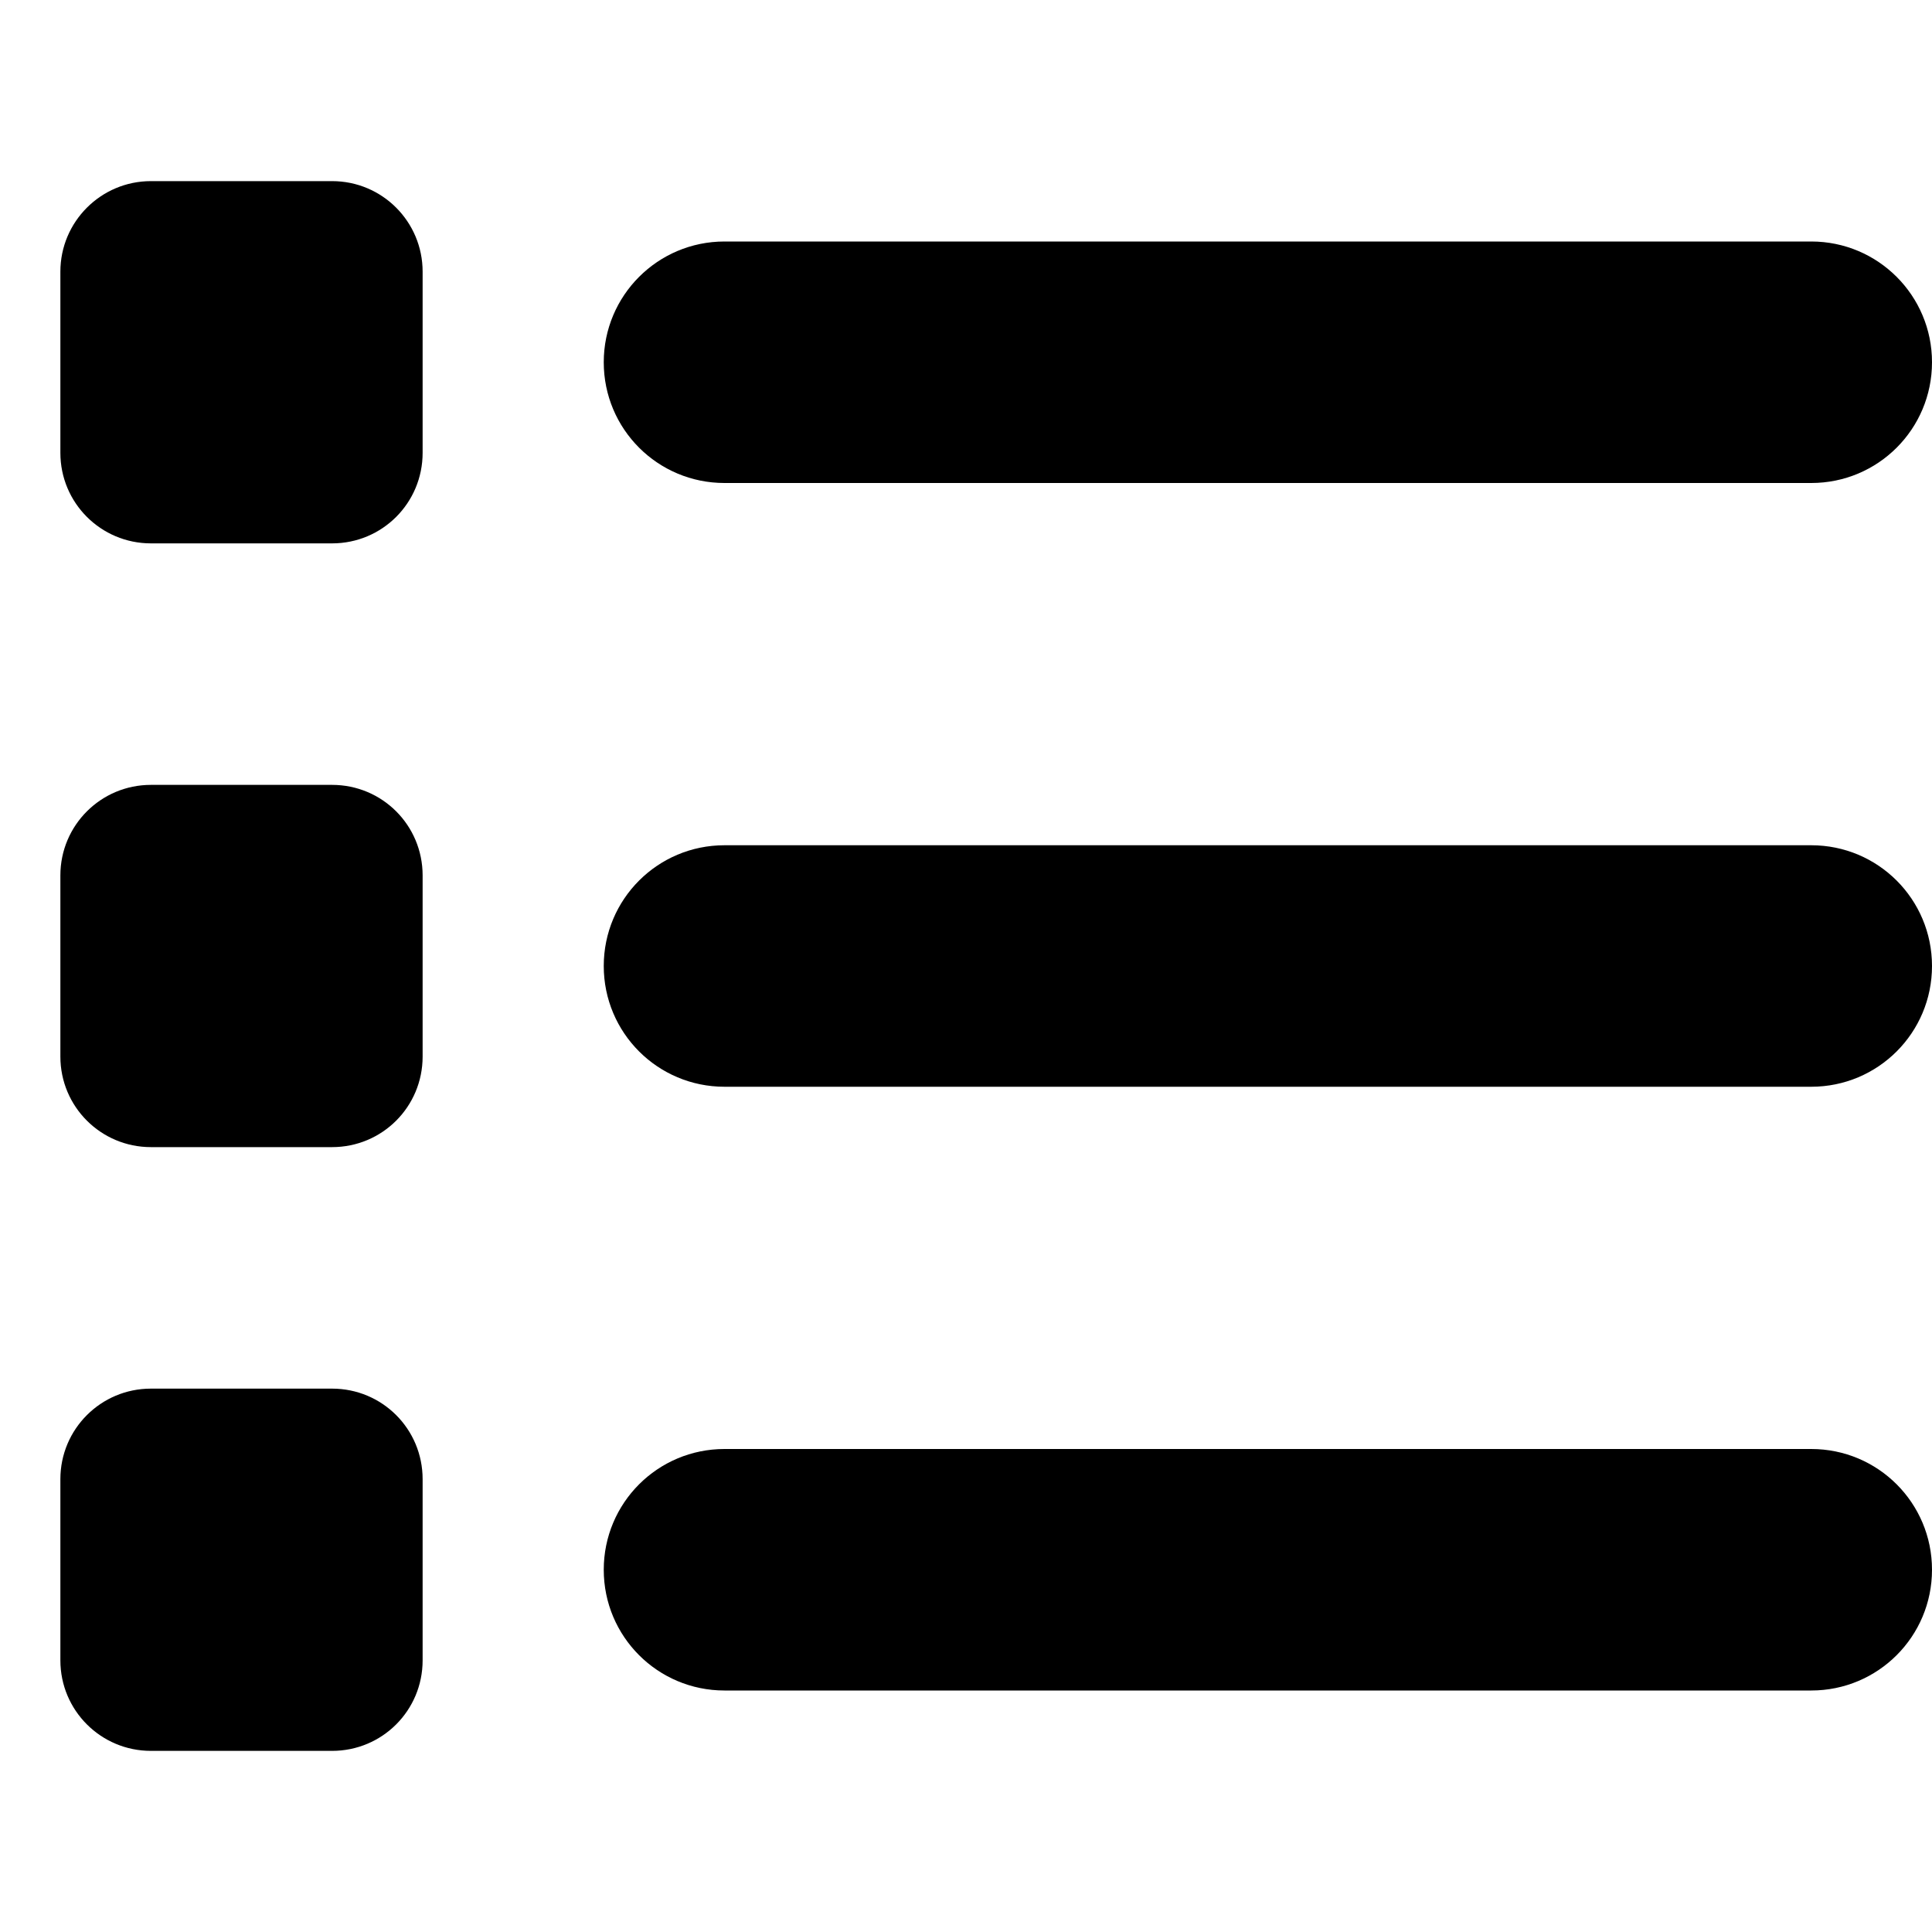
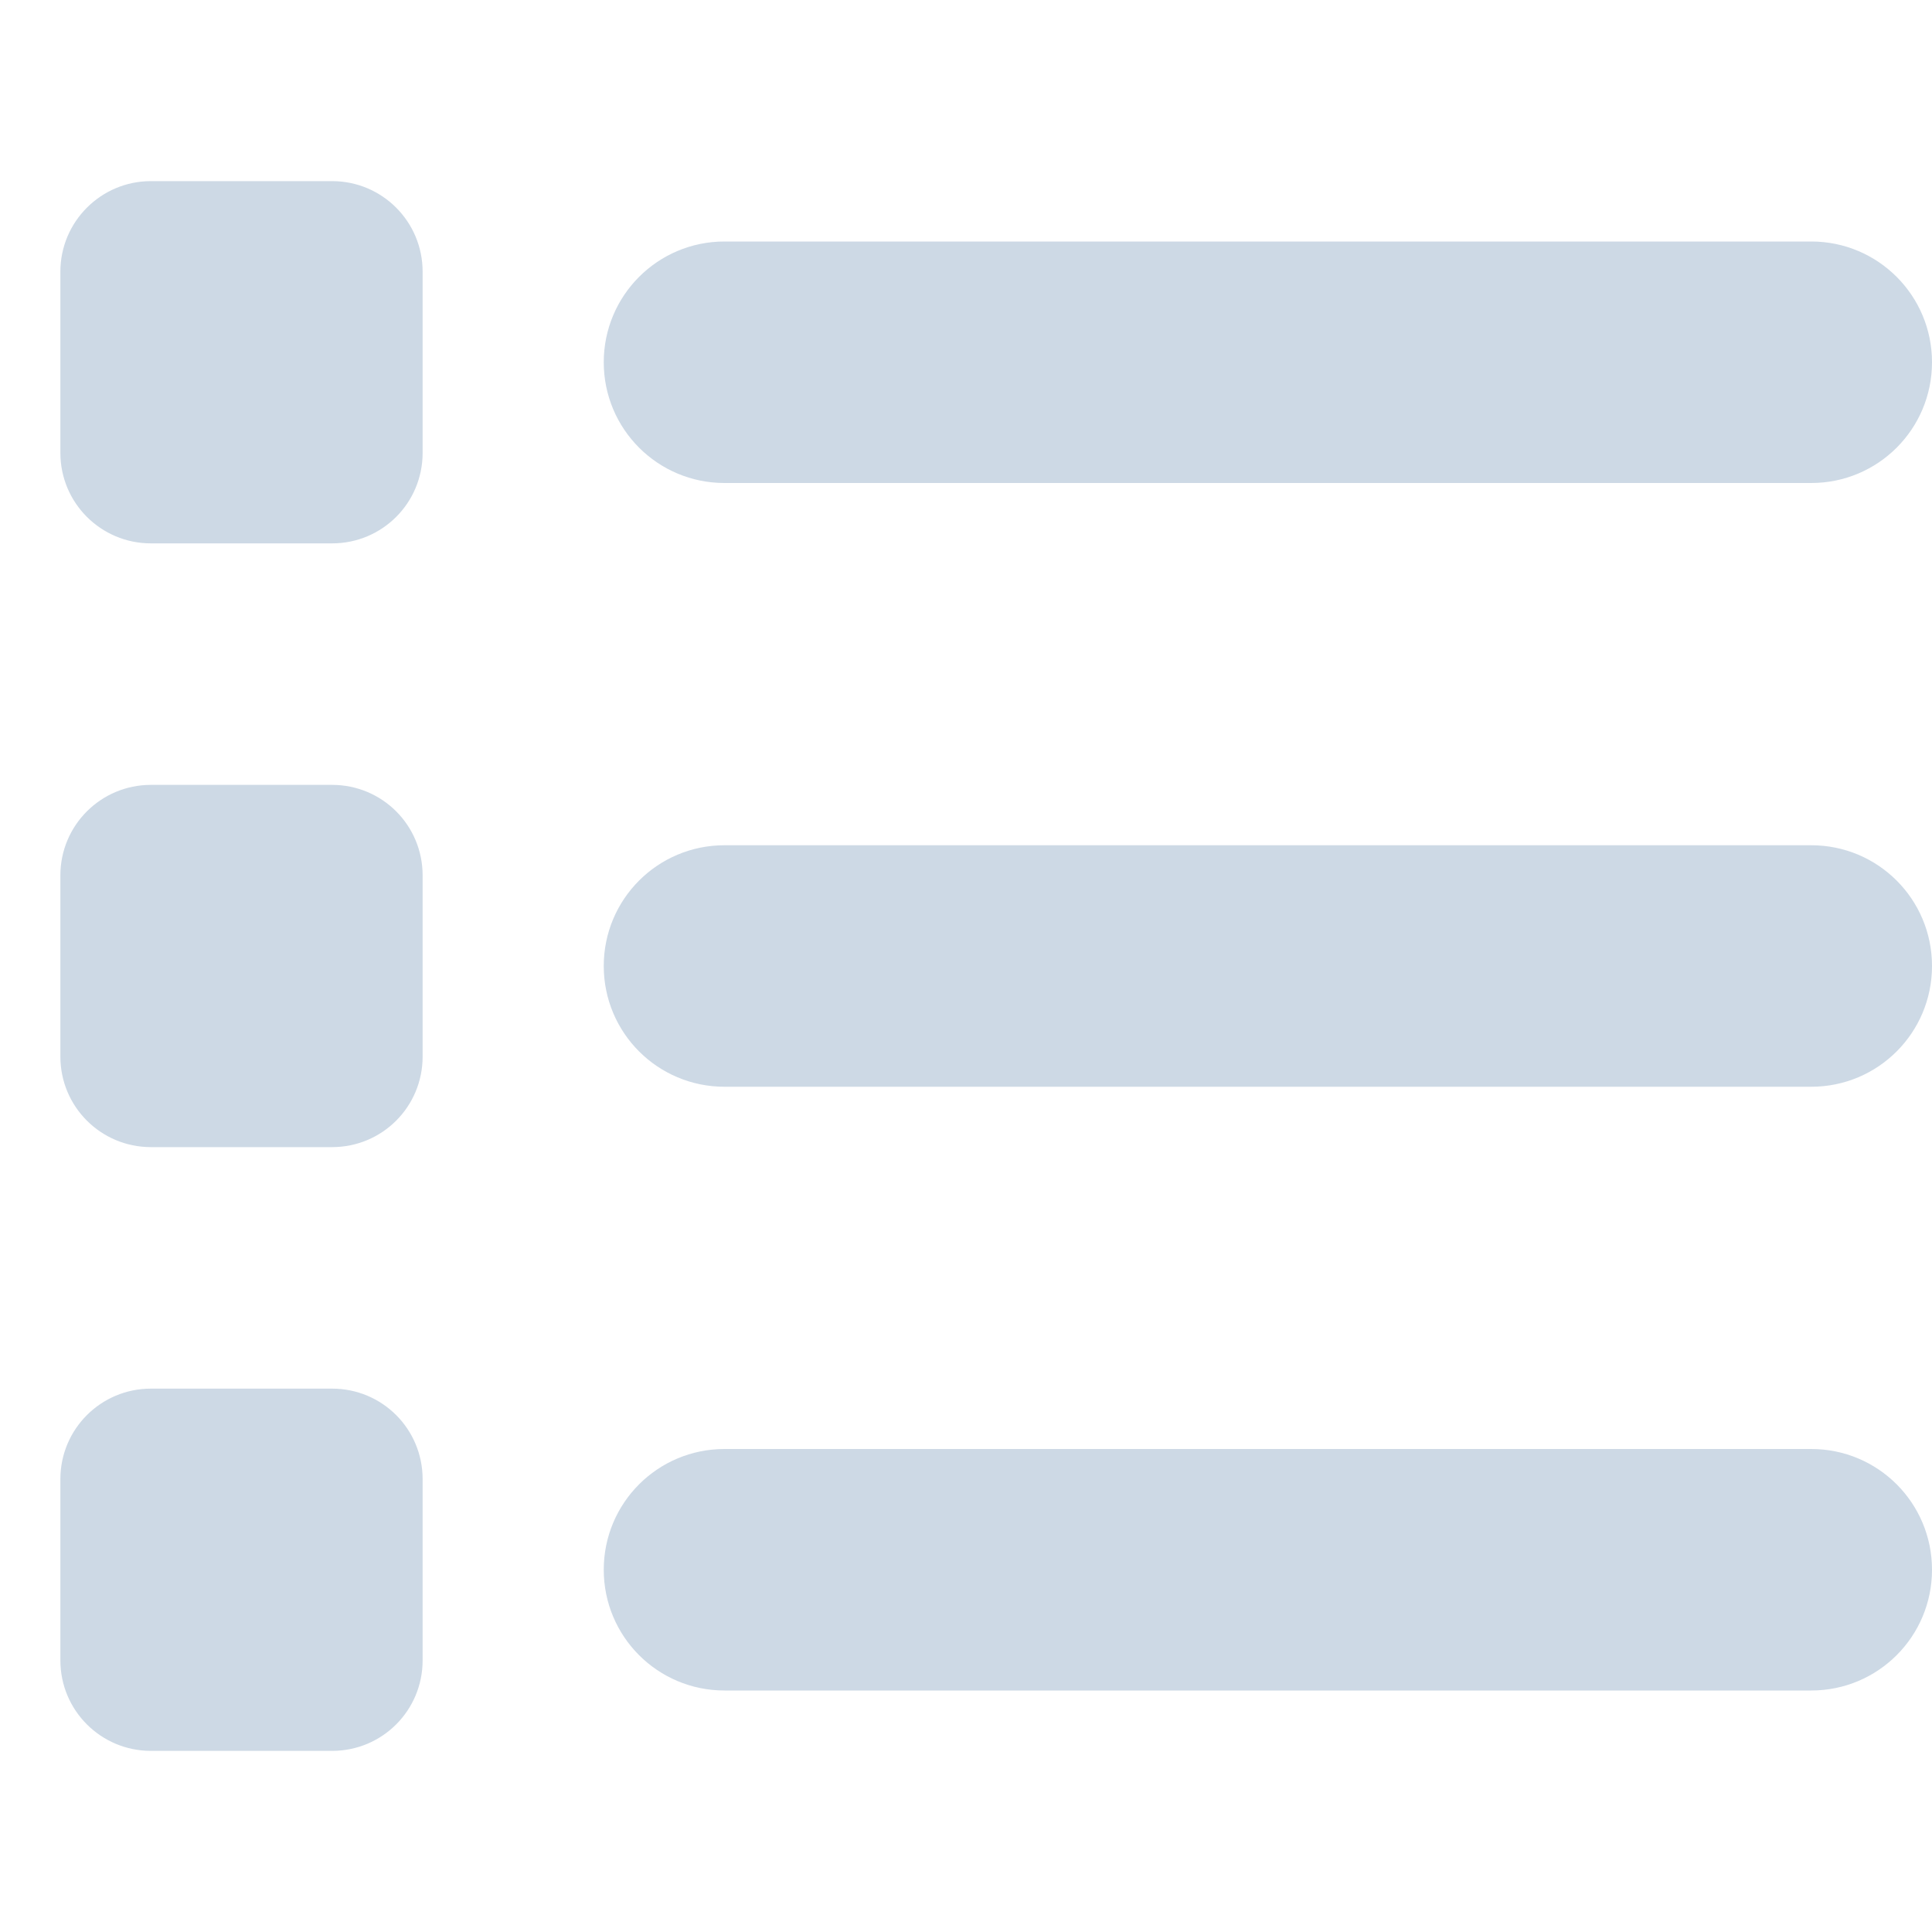
- <svg xmlns="http://www.w3.org/2000/svg" viewBox="0 0 512 512">
+ <svg xmlns="http://www.w3.org/2000/svg" viewBox="0 0 512 512" fill="rgb(205, 217, 229)">
  <path d="M88 48C101.3 48 112 58.75 112 72V120C112 133.3 101.3 144 88 144H40C26.75 144 16 133.3 16 120V72C16 58.75 26.75 48 40 48H88zM480 64C497.7 64 512 78.33 512 96C512 113.7 497.7 128 480 128H192C174.3 128 160 113.7 160 96C160 78.33 174.3 64 192 64H480zM480 224C497.7 224 512 238.3 512 256C512 273.7 497.7 288 480 288H192C174.3 288 160 273.7 160 256C160 238.3 174.3 224 192 224H480zM480 384C497.7 384 512 398.3 512 416C512 433.7 497.7 448 480 448H192C174.3 448 160 433.7 160 416C160 398.3 174.3 384 192 384H480zM16 232C16 218.7 26.75 208 40 208H88C101.3 208 112 218.7 112 232V280C112 293.3 101.3 304 88 304H40C26.75 304 16 293.3 16 280V232zM88 368C101.3 368 112 378.7 112 392V440C112 453.3 101.3 464 88 464H40C26.75 464 16 453.3 16 440V392C16 378.7 26.75 368 40 368H88z" />
</svg>
